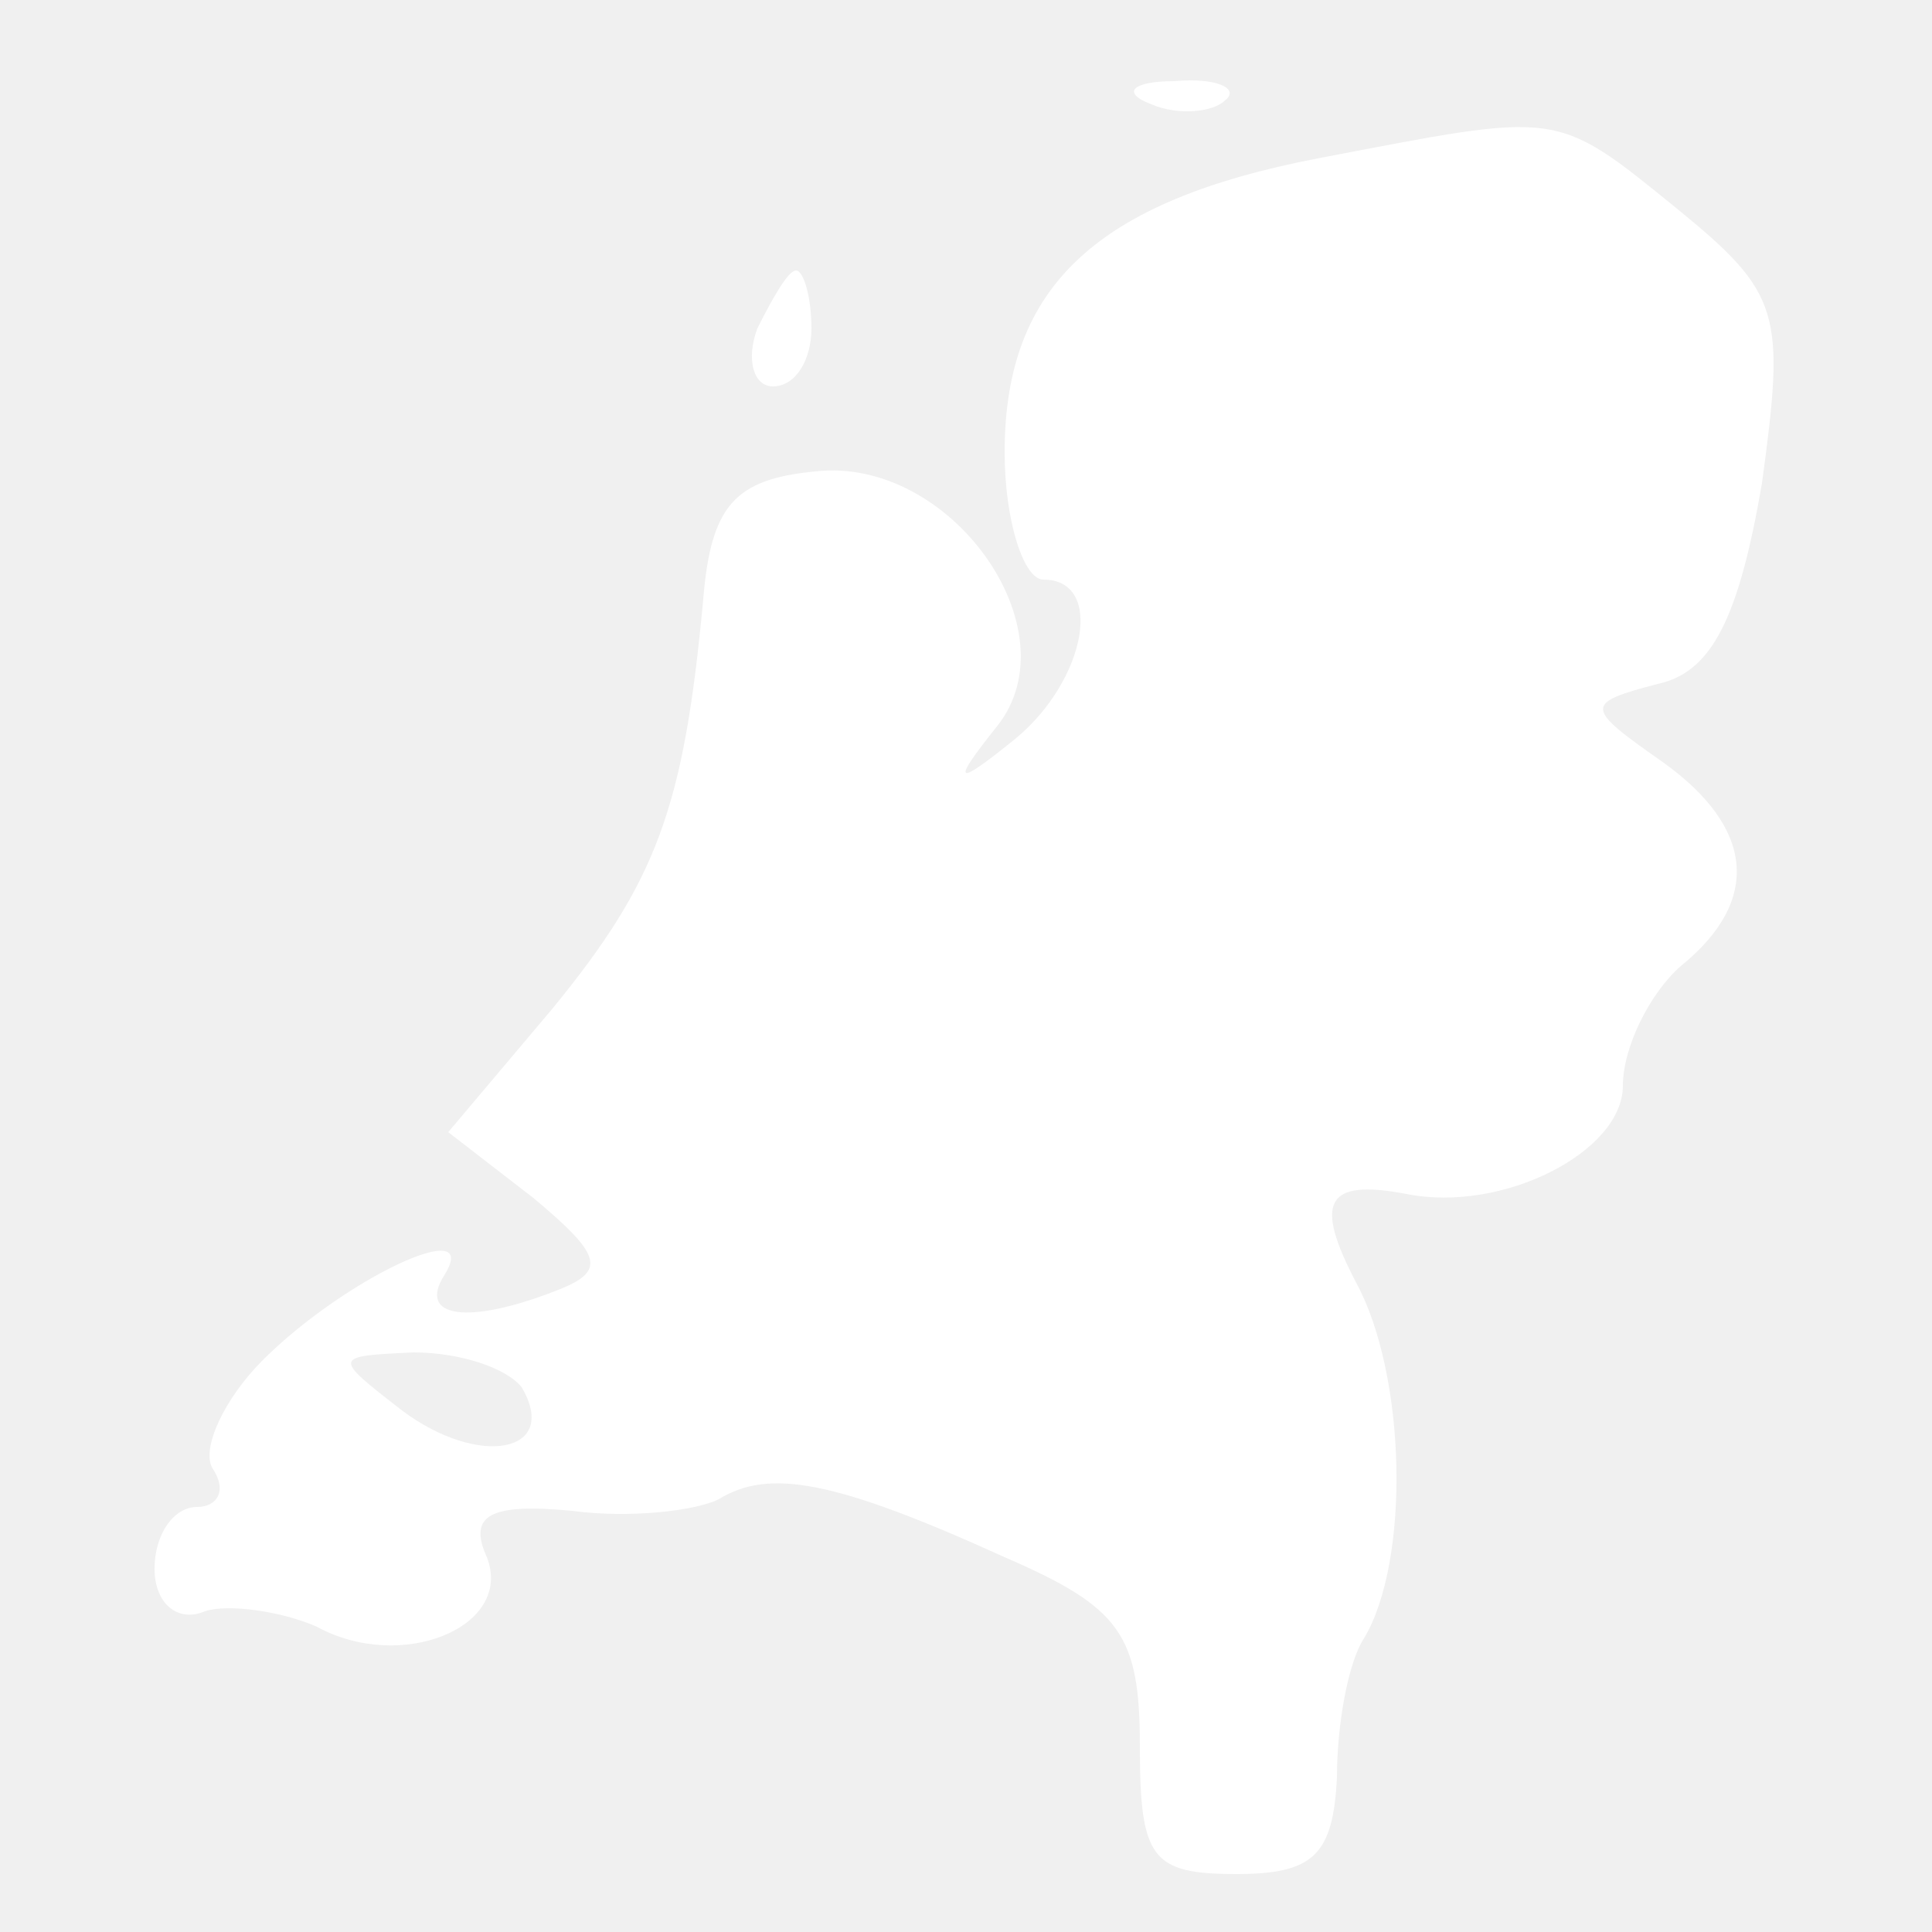
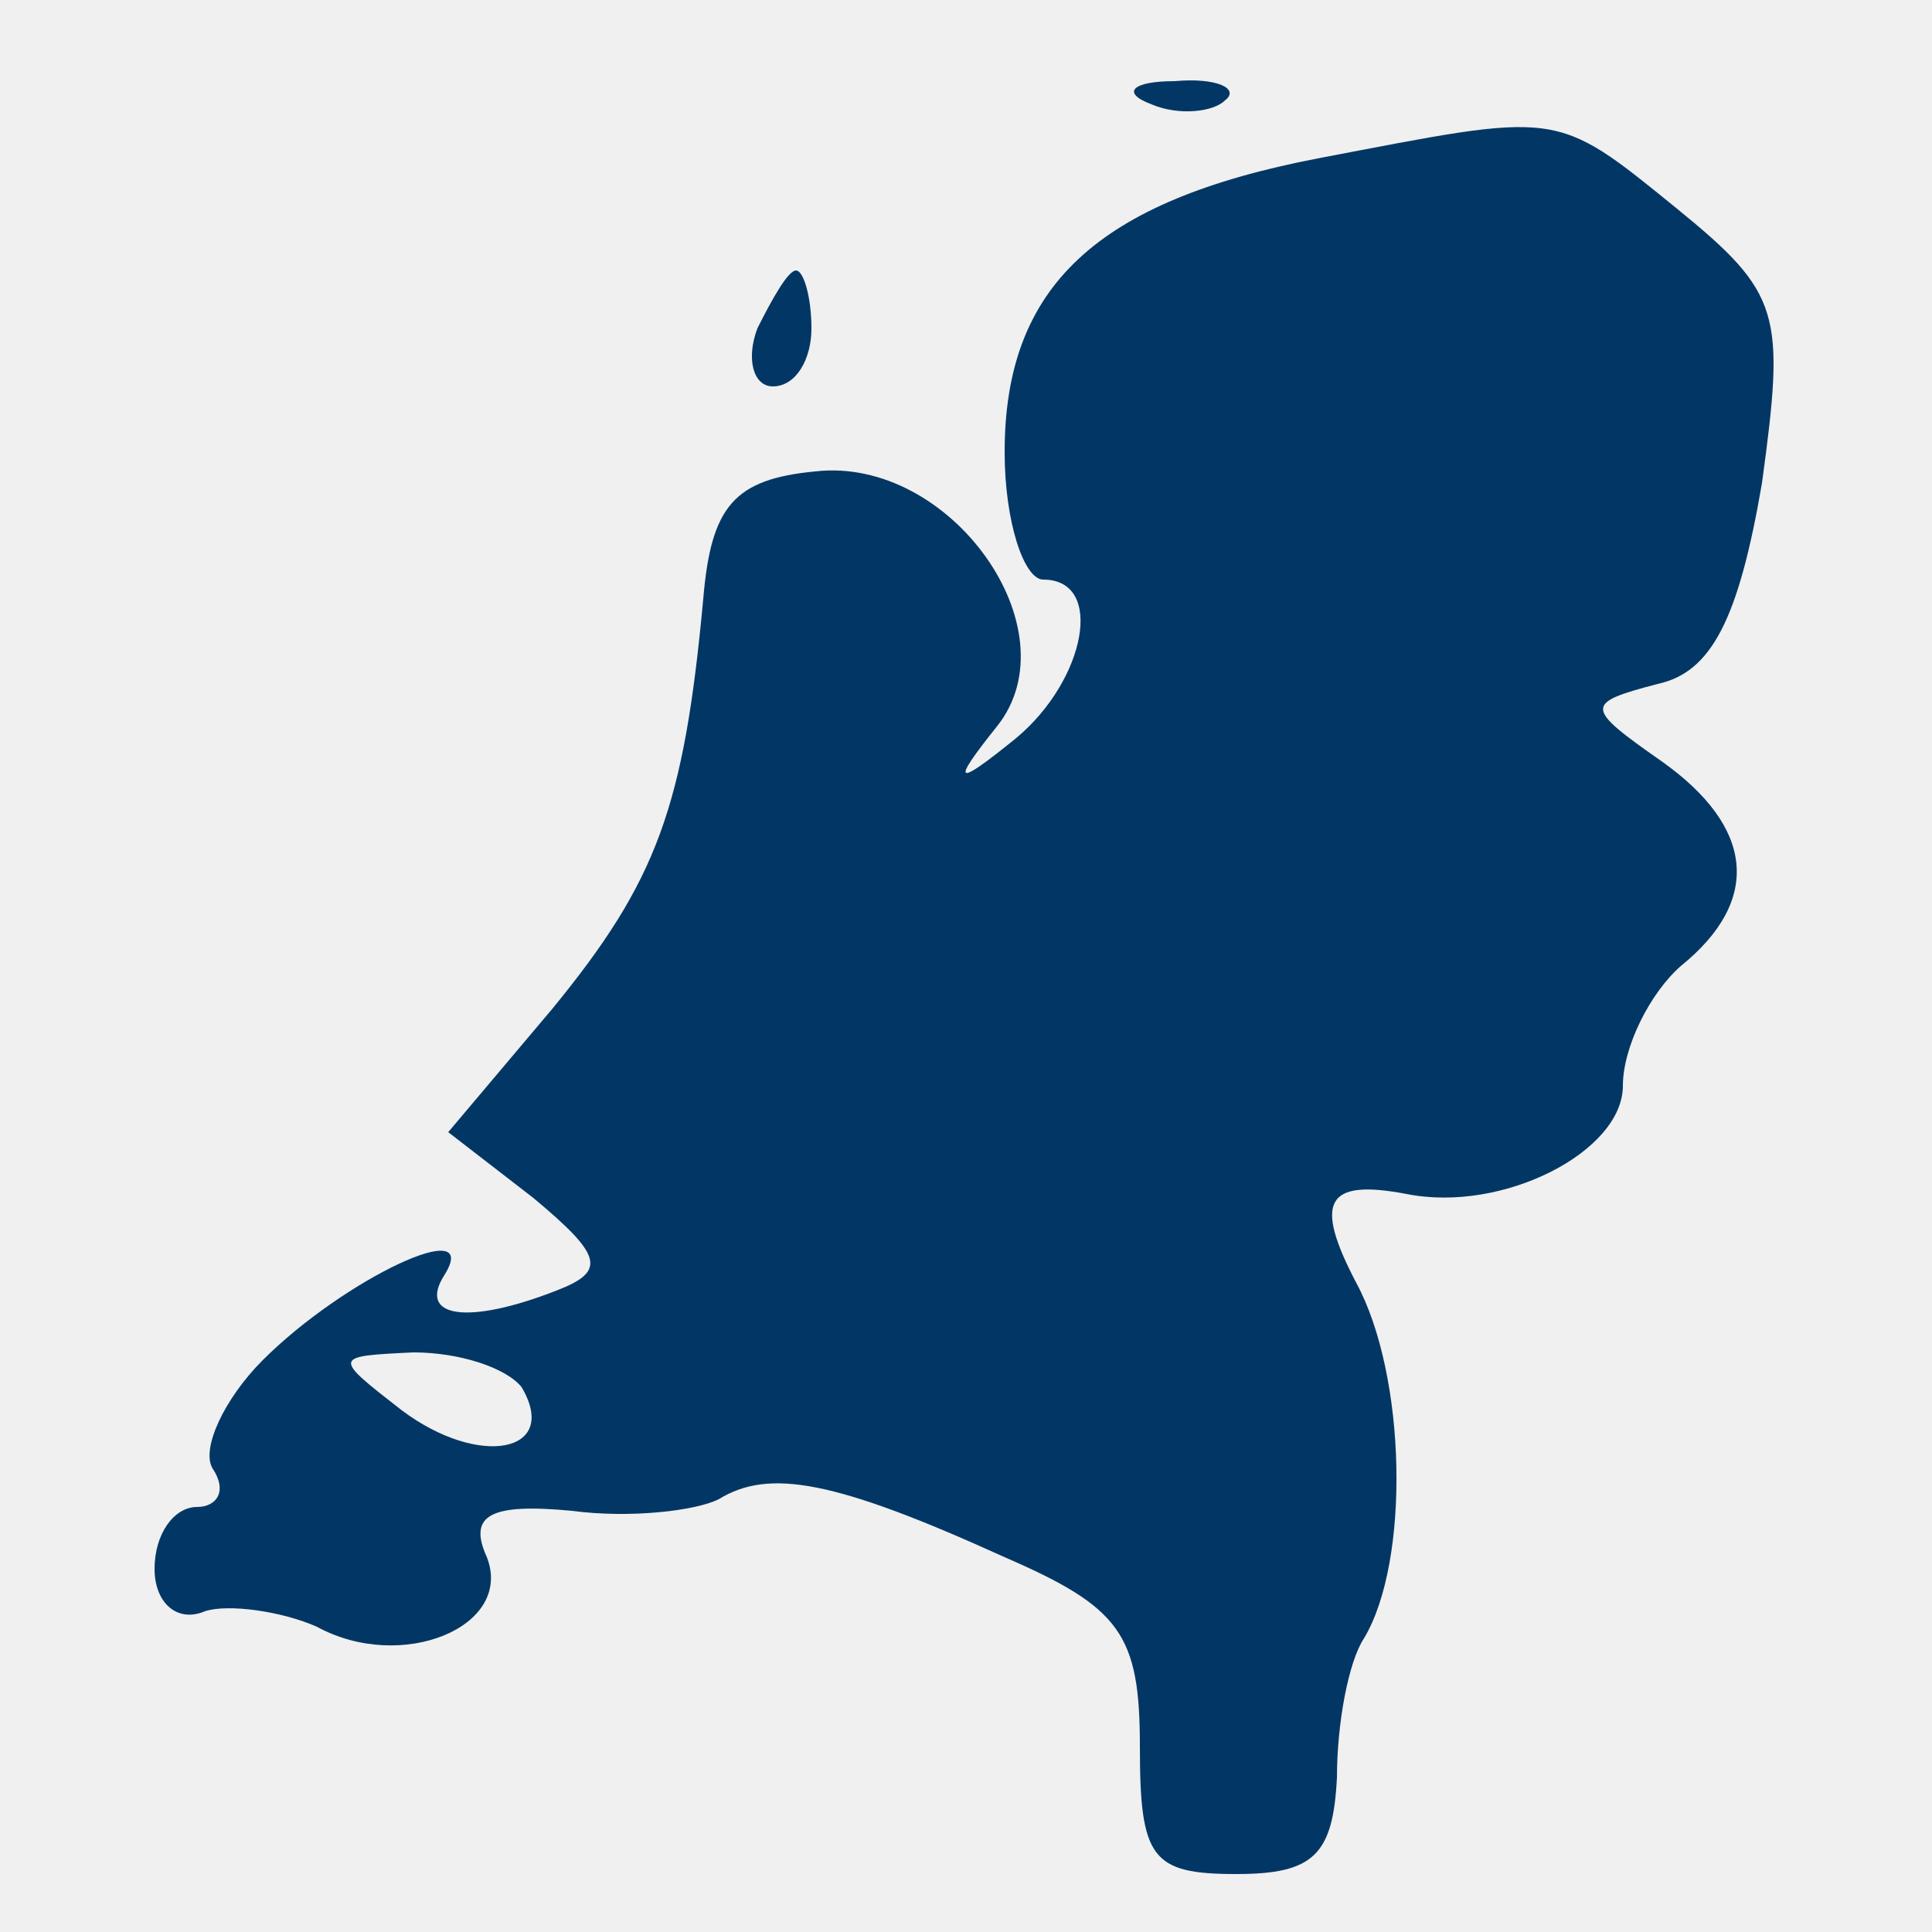
<svg xmlns="http://www.w3.org/2000/svg" version="1.0" width="50pt" height="50pt" viewBox="0 0 50 50" preserveAspectRatio="xMidYMid meet">
-   <g transform="translate(0,50) scale(0.1,-0.1)" fill="#FFFFFF" stroke="none">
+   <g transform="translate(0,50) scale(0.1,-0.1)" fill="#023765" stroke="none">
    <path d="M298 473 c7 -3 16 -2 19 1 4 3 -2 6 -13 5 -11 0 -14 -3 -6 -6z" />
    <path d="M341 459 c-57 -11 -81 -33 -81 -76 0 -18 5 -33 10 -33 16 0 11 -26 -7 -41 -16 -13 -17 -12 -5 3 20 25 -12 70 -47 66 -21 -2 -27 -9 -29 -33 -5 -54 -12 -73 -39 -106 l-27 -32 22 -17 c18 -15 19 -19 6 -24 -23 -9 -36 -7 -29 4 10 16 -26 -1 -47 -22 -10 -10 -16 -23 -13 -28 4 -6 1 -10 -4 -10 -6 0 -11 -7 -11 -16 0 -9 6 -14 13 -11 6 2 20 0 29 -4 22 -12 51 0 44 18 -5 11 1 14 22 12 15 -2 32 0 38 3 13 8 30 5 74 -15 30 -13 35 -20 35 -49 0 -29 3 -33 25 -33 20 0 25 5 26 25 0 14 3 30 7 36 12 20 11 68 -2 92 -11 21 -8 27 13 23 25 -5 56 11 56 28 0 10 7 24 15 31 21 17 19 36 -5 53 -20 14 -20 15 -1 20 14 3 21 17 27 52 6 44 5 49 -22 71 -32 26 -30 25 -93 13z m-206 -318 c10 -17 -11 -21 -31 -6 -18 14 -18 14 3 15 12 0 24 -4 28 -9z" />
    <path d="M196 415 c-3 -8 -1 -15 4 -15 6 0 10 7 10 15 0 8 -2 15 -4 15 -2 0 -6 -7 -10 -15z" />
  </g>
</svg>
